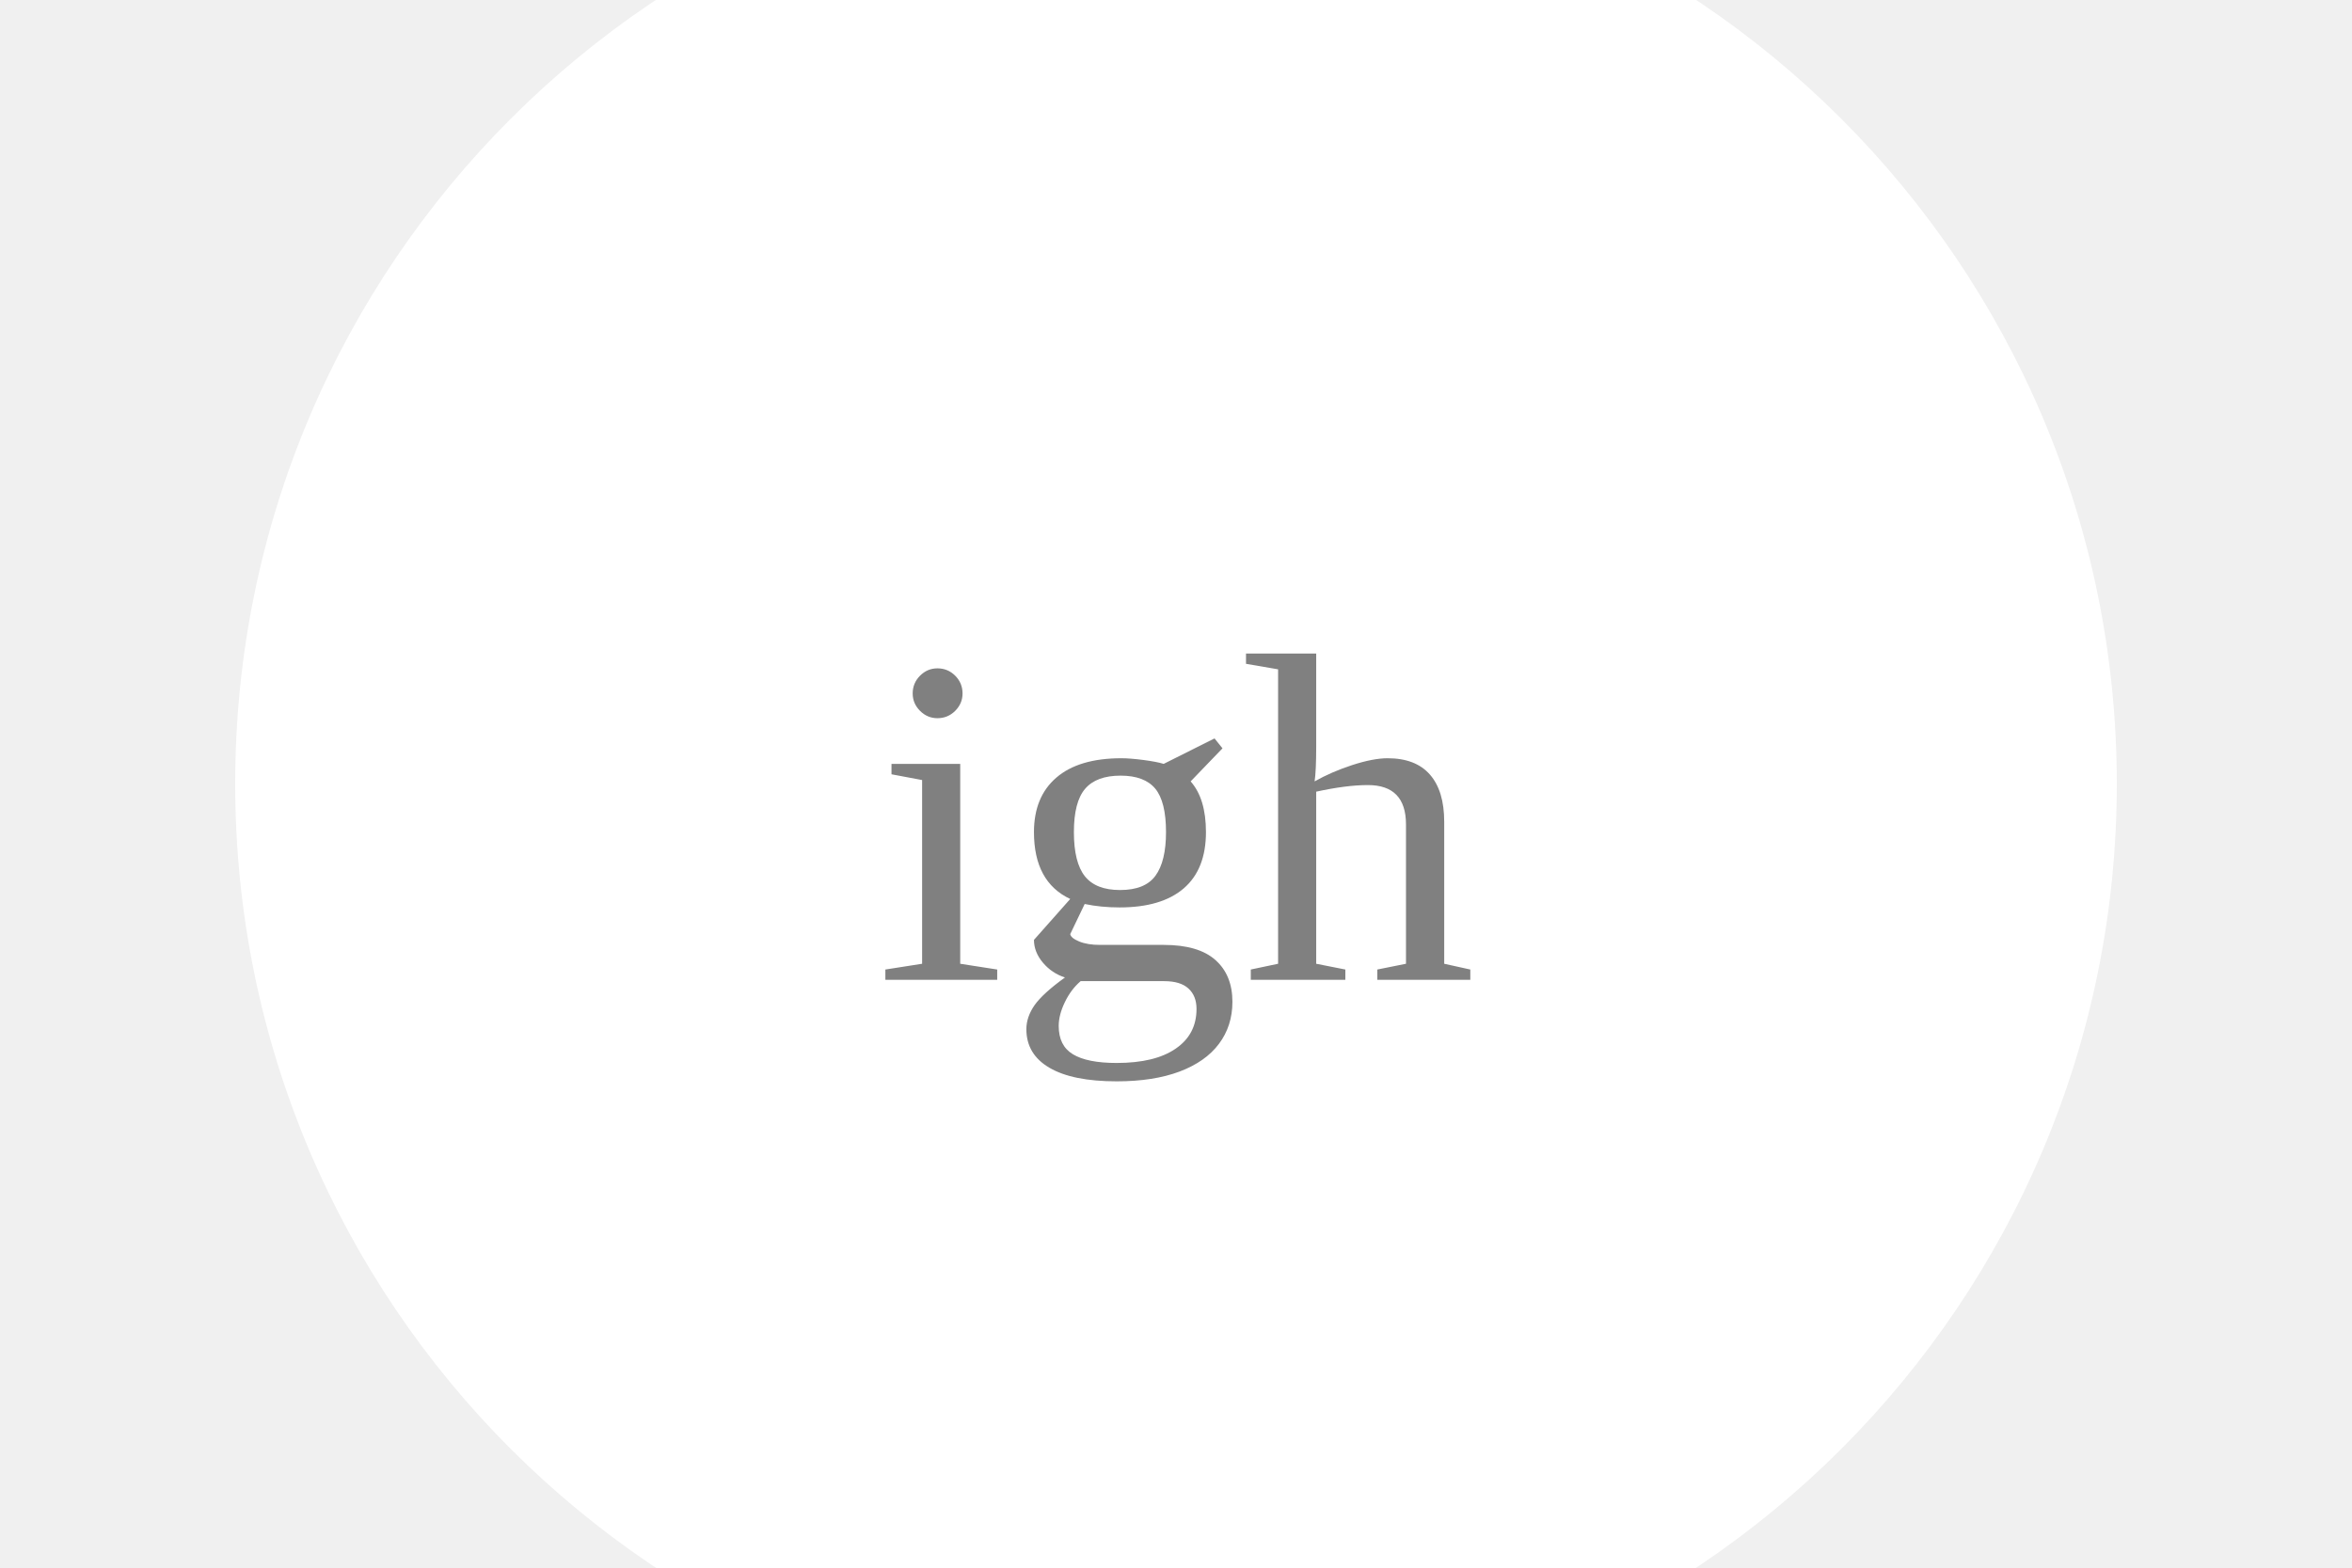
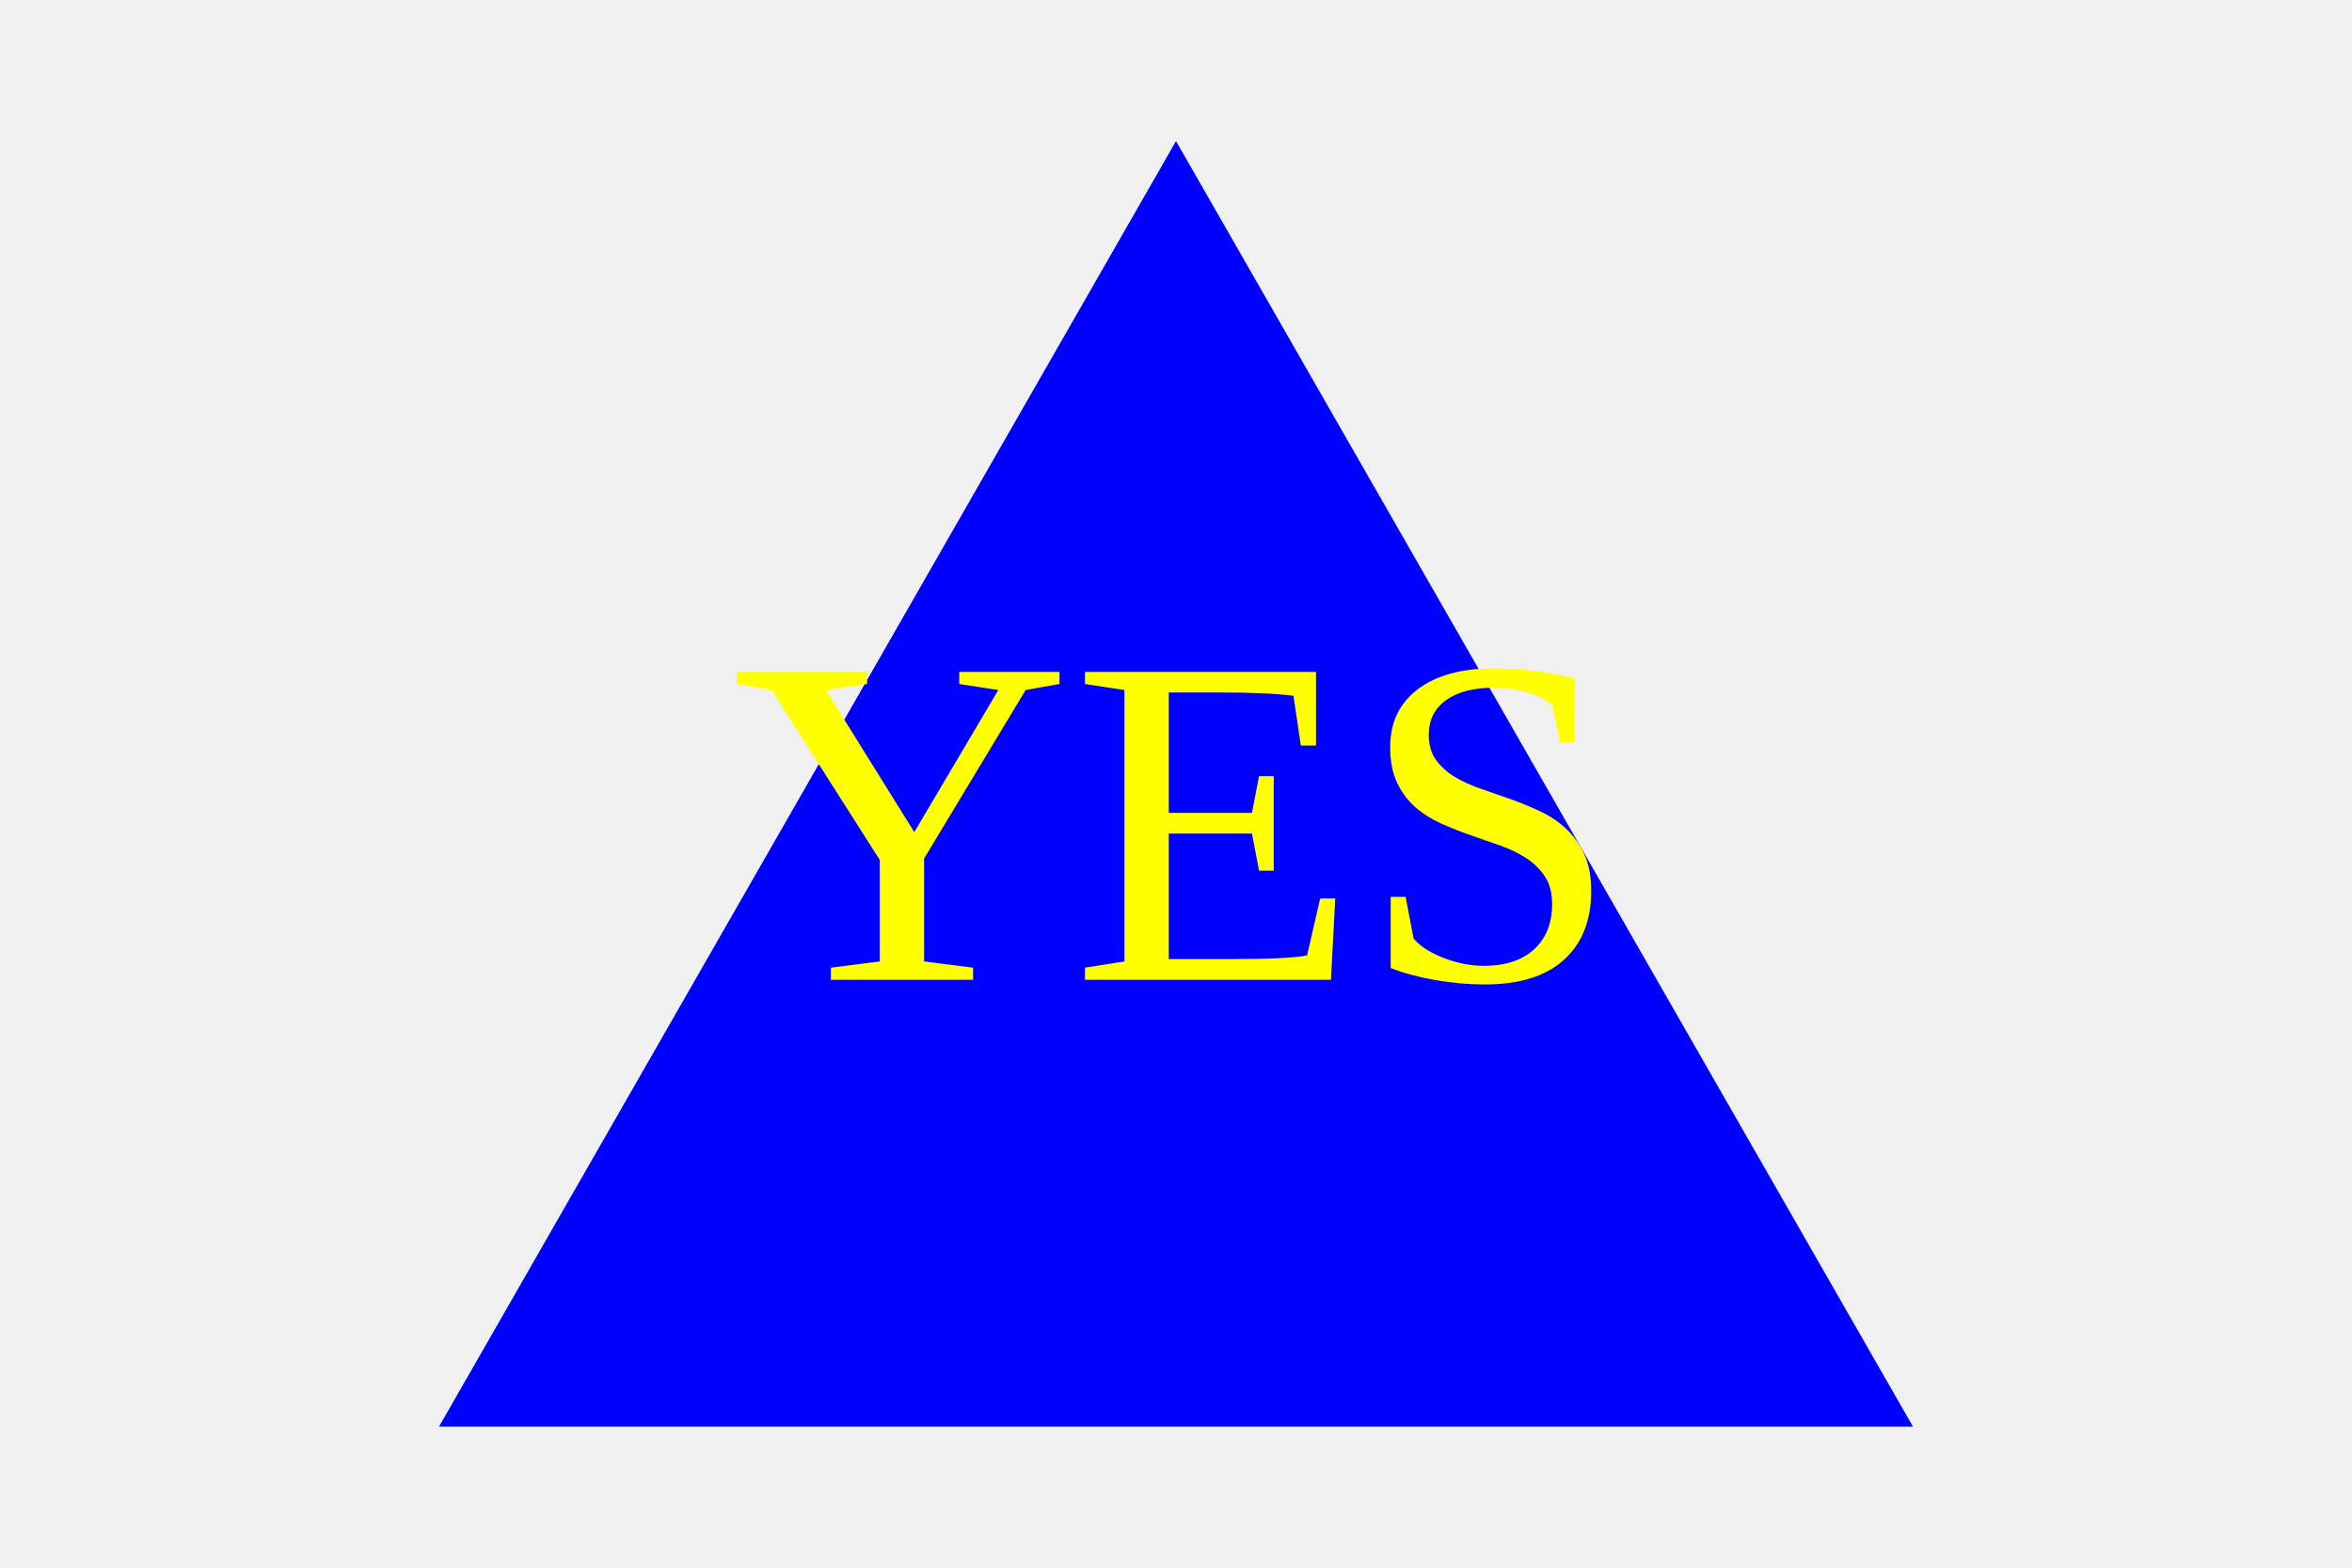
<svg xmlns="http://www.w3.org/2000/svg" version="1.1" width="300" height="200">
-   <circle cx="150" cy="100" r="120" fill="white" />
-   <text x="150" y="125" font-size="60" text-anchor="middle" fill="grey">igh</text>
+   <polygon points="150, 18 244, 182 56, 182" fill="blue" />
+   <text x="150" y="125" font-size="60" text-anchor="middle" fill="yellow">YES</text>
</svg>
